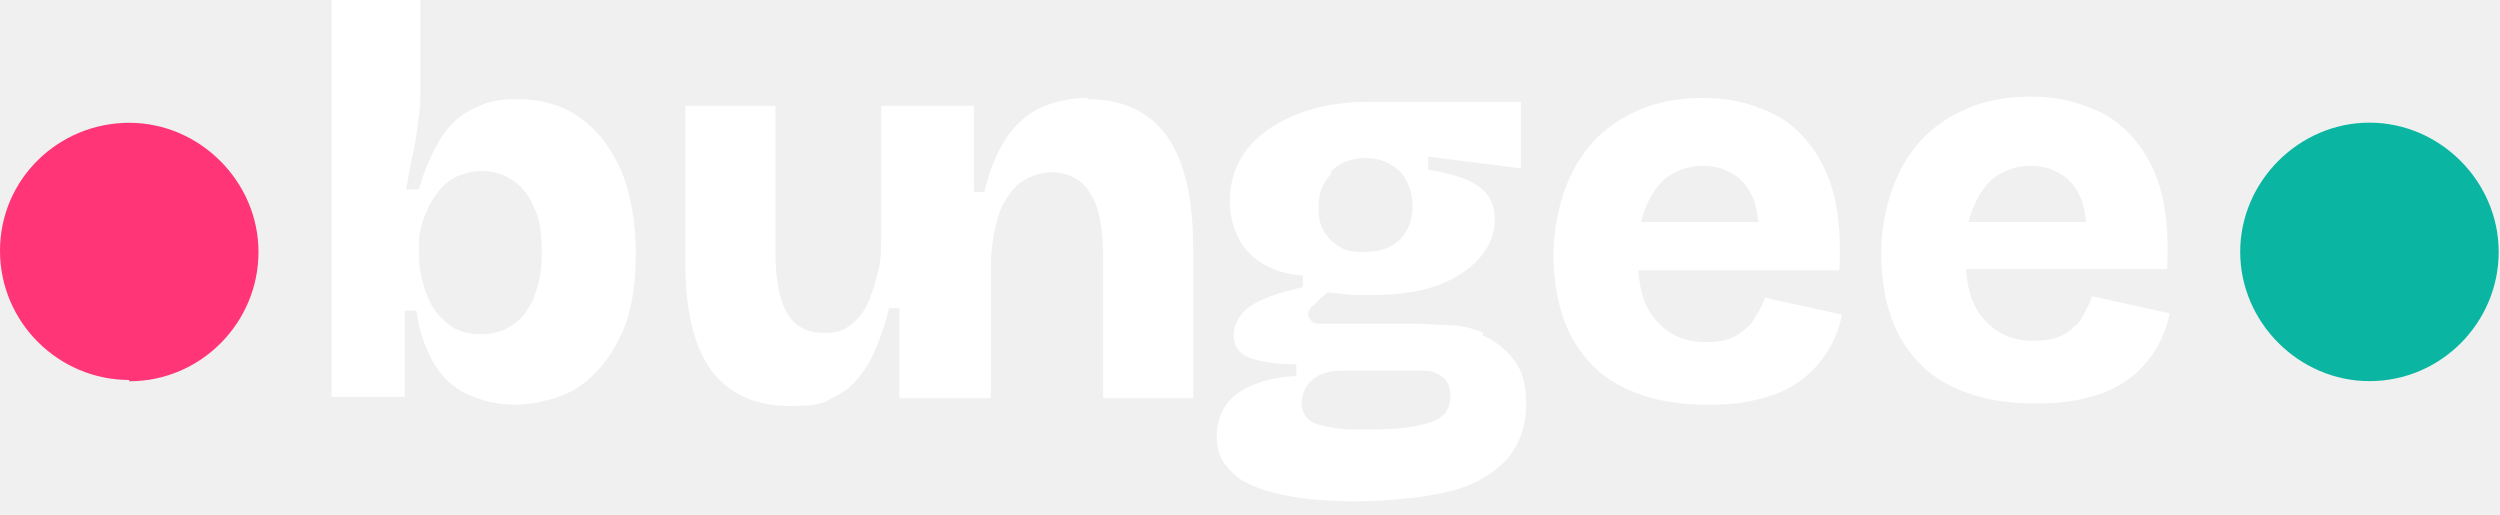
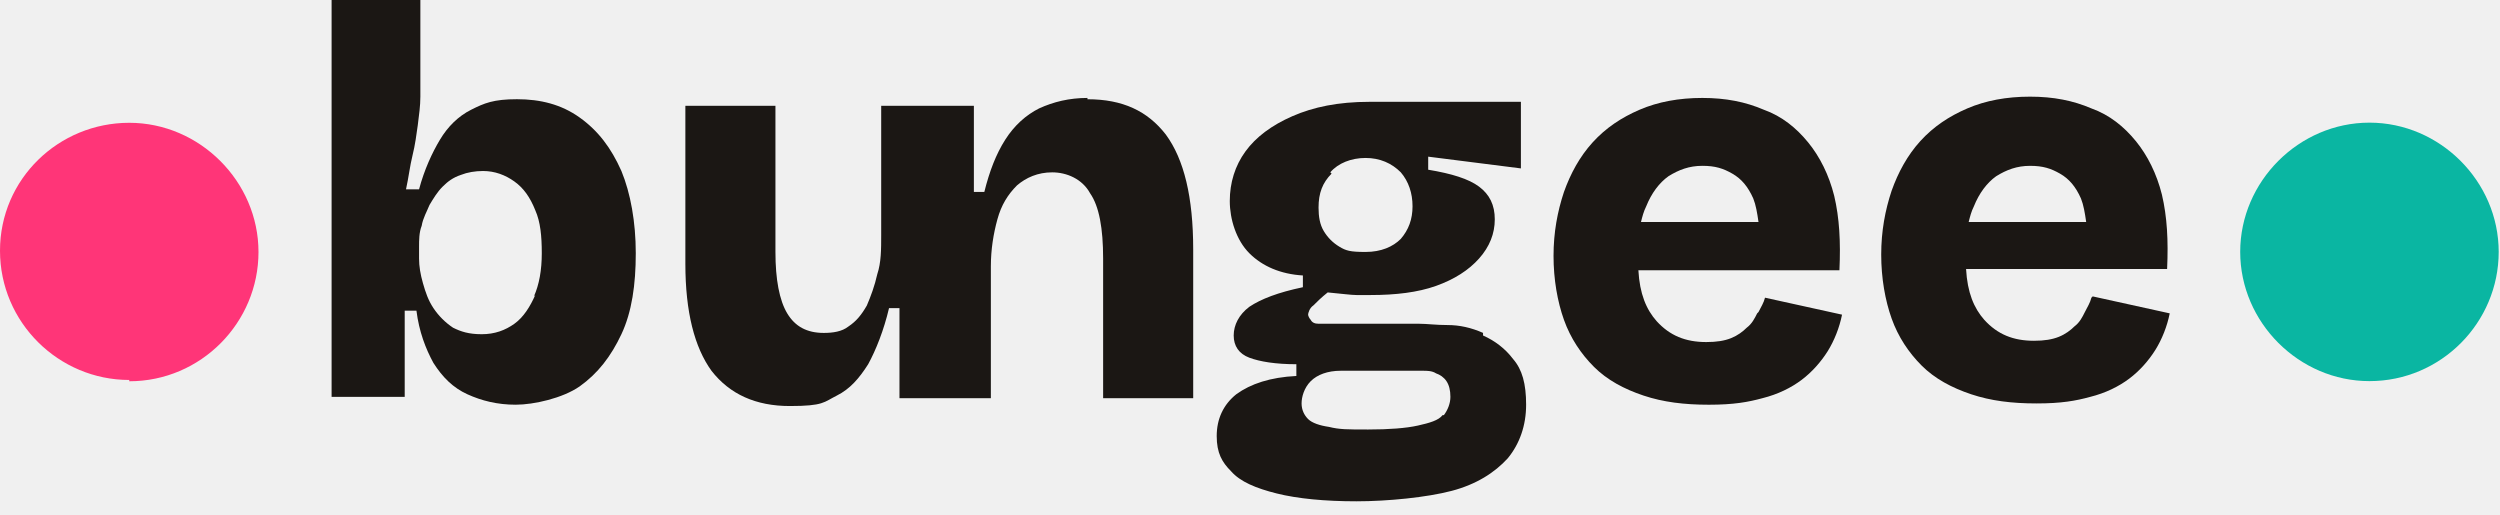
<svg xmlns="http://www.w3.org/2000/svg" width="136" height="28" viewBox="0 0 136 28" fill="none">
  <path d="M7.031 20.741C10.937 20.741 14.062 17.546 14.062 13.71C14.062 9.876 10.866 6.68 7.031 6.68C3.196 6.68 0 9.733 0 13.639C0 17.546 3.196 20.67 7.031 20.67V20.741Z" fill="#FF3578" />
  <path d="M128.898 20.733C132.804 20.733 135.929 17.538 135.929 13.703C135.929 9.868 132.733 6.672 128.898 6.672C125.063 6.672 121.867 9.868 121.867 13.703C121.867 17.538 125.063 20.733 128.898 20.733Z" fill="#0AB6A2" />
-   <path d="M31.532 6.392C30.538 5.681 29.402 5.397 28.124 5.397C26.845 5.397 26.348 5.61 25.638 5.966C24.928 6.321 24.36 6.889 23.934 7.599C23.508 8.309 23.081 9.232 22.797 10.298H22.087C22.229 9.658 22.3 9.019 22.442 8.451C22.584 7.883 22.655 7.315 22.726 6.818C22.797 6.25 22.868 5.752 22.868 5.255V0H18.039V21.59H22.016V16.902H22.655C22.797 18.039 23.152 18.962 23.578 19.743C24.076 20.524 24.644 21.092 25.425 21.448C26.206 21.803 27.058 22.016 28.053 22.016C29.047 22.016 30.609 21.661 31.532 21.021C32.527 20.311 33.237 19.388 33.805 18.181C34.373 16.973 34.586 15.482 34.586 13.777C34.586 12.073 34.302 10.511 33.805 9.303C33.237 8.025 32.527 7.102 31.532 6.392ZM29.118 16.05C28.834 16.689 28.479 17.257 27.982 17.613C27.485 17.968 26.916 18.181 26.206 18.181C25.496 18.181 25.07 18.039 24.644 17.826C24.218 17.541 23.863 17.186 23.578 16.76C23.294 16.334 23.152 15.908 23.01 15.411C22.868 14.914 22.797 14.488 22.797 14.062V13.422C22.797 13.067 22.797 12.641 22.939 12.286C23.01 11.86 23.223 11.505 23.365 11.15C23.578 10.795 23.791 10.44 24.076 10.156C24.36 9.872 24.644 9.658 25.07 9.516C25.425 9.374 25.851 9.303 26.277 9.303C26.916 9.303 27.485 9.516 27.982 9.872C28.479 10.227 28.834 10.724 29.118 11.434C29.402 12.073 29.473 12.854 29.473 13.777C29.473 14.701 29.331 15.482 29.047 16.121L29.118 16.05Z" fill="white" />
-   <path d="M59.158 5.328C58.164 5.328 57.311 5.541 56.53 5.896C55.82 6.251 55.181 6.82 54.684 7.601C54.187 8.382 53.831 9.305 53.547 10.441H52.979V5.754H47.937V12.785C47.937 13.566 47.937 14.276 47.724 14.916C47.582 15.555 47.369 16.123 47.156 16.62C46.872 17.117 46.588 17.472 46.161 17.756C45.806 18.04 45.309 18.111 44.812 18.111C43.889 18.111 43.25 17.756 42.824 17.046C42.398 16.336 42.184 15.2 42.184 13.708V5.754H37.284V14.347C37.284 16.975 37.781 18.893 38.705 20.171C39.699 21.449 41.119 22.088 42.966 22.088C44.812 22.088 44.812 21.875 45.522 21.52C46.233 21.165 46.73 20.597 47.227 19.816C47.653 19.035 48.079 17.969 48.363 16.762H48.931V21.662H53.903V14.489C53.903 13.566 54.044 12.714 54.258 11.933C54.471 11.152 54.826 10.584 55.323 10.086C55.82 9.66 56.459 9.376 57.24 9.376C58.022 9.376 58.874 9.731 59.3 10.512C59.797 11.223 60.01 12.43 60.01 14.063V21.662H64.91V13.566C64.91 10.726 64.413 8.666 63.419 7.317C62.425 6.038 61.075 5.399 59.158 5.399V5.328Z" fill="white" />
-   <path d="M80.677 18.109C80.038 17.825 79.399 17.683 78.76 17.683C78.121 17.683 77.623 17.612 77.197 17.612H72.368C72.155 17.612 71.942 17.612 71.729 17.612C71.516 17.612 71.374 17.541 71.303 17.399C71.232 17.328 71.161 17.186 71.161 17.115C71.161 17.044 71.232 16.76 71.445 16.618C71.658 16.405 71.871 16.192 72.226 15.908C73.007 15.979 73.504 16.05 73.788 16.05C74.073 16.05 74.357 16.05 74.57 16.05C75.919 16.05 77.126 15.908 78.121 15.553C79.115 15.197 79.896 14.7 80.464 14.061C81.032 13.422 81.316 12.712 81.316 11.931C81.316 11.149 81.032 10.581 80.464 10.155C79.896 9.729 78.973 9.445 77.694 9.232V8.522L82.737 9.161V5.539H74.499C72.794 5.539 71.445 5.823 70.308 6.32C69.172 6.817 68.32 7.457 67.752 8.238C67.184 9.019 66.9 9.942 66.9 10.937C66.9 11.931 67.255 13.067 67.965 13.777C68.675 14.487 69.669 14.914 70.877 14.985V15.624C69.527 15.908 68.604 16.263 67.965 16.689C67.397 17.115 67.113 17.683 67.113 18.251C67.113 18.82 67.397 19.246 67.965 19.459C68.533 19.672 69.385 19.814 70.522 19.814V20.453C69.101 20.524 68.036 20.879 67.255 21.447C66.544 22.015 66.189 22.797 66.189 23.72C66.189 24.643 66.474 25.14 66.971 25.637C67.468 26.205 68.32 26.561 69.456 26.845C70.593 27.129 72.084 27.271 73.788 27.271C75.493 27.271 77.623 27.058 78.973 26.703C80.322 26.347 81.316 25.708 82.026 24.927C82.666 24.146 83.021 23.152 83.021 22.015C83.021 20.879 82.808 20.098 82.311 19.53C81.885 18.962 81.316 18.535 80.677 18.251V18.109ZM72.368 9.374C72.794 8.877 73.504 8.593 74.285 8.593C75.067 8.593 75.706 8.877 76.203 9.374C76.629 9.871 76.842 10.51 76.842 11.22C76.842 11.931 76.629 12.499 76.203 12.996C75.777 13.422 75.138 13.706 74.285 13.706C73.433 13.706 73.22 13.635 72.865 13.422C72.51 13.209 72.226 12.925 72.013 12.57C71.8 12.215 71.729 11.789 71.729 11.291C71.729 10.51 71.942 9.942 72.439 9.445L72.368 9.374ZM78.476 22.584C78.263 22.867 77.765 23.01 77.126 23.152C76.487 23.294 75.564 23.365 74.428 23.365C73.291 23.365 72.865 23.365 72.297 23.223C71.8 23.152 71.374 23.01 71.161 22.797C70.948 22.583 70.806 22.299 70.806 21.944C70.806 21.589 70.948 21.092 71.303 20.737C71.658 20.382 72.226 20.169 72.936 20.169H76.842C76.984 20.169 77.197 20.169 77.41 20.169C77.623 20.169 77.907 20.169 78.121 20.311C78.334 20.382 78.547 20.524 78.689 20.737C78.831 20.95 78.902 21.234 78.902 21.589C78.902 21.944 78.76 22.299 78.547 22.584H78.476Z" fill="white" />
-   <path d="M95.591 17.046C95.448 17.33 95.306 17.614 95.022 17.827C94.809 18.04 94.525 18.253 94.17 18.395C93.815 18.538 93.389 18.608 92.821 18.608C91.685 18.608 90.832 18.253 90.122 17.472C89.554 16.833 89.199 15.981 89.128 14.703H100.065C100.136 13.14 100.065 11.862 99.781 10.655C99.497 9.518 98.999 8.524 98.36 7.743C97.721 6.962 96.94 6.322 95.946 5.967C94.951 5.541 93.886 5.328 92.608 5.328C91.329 5.328 90.193 5.541 89.199 5.967C88.205 6.393 87.352 6.962 86.642 7.743C85.932 8.524 85.435 9.447 85.08 10.441C84.725 11.507 84.512 12.643 84.512 13.921C84.512 15.2 84.725 16.407 85.08 17.401C85.435 18.395 86.003 19.248 86.713 19.958C87.424 20.668 88.347 21.165 89.412 21.52C90.477 21.875 91.614 22.017 92.963 22.017C94.312 22.017 95.093 21.875 95.875 21.662C96.727 21.449 97.437 21.094 98.005 20.668C98.573 20.242 99.07 19.674 99.426 19.106C99.781 18.538 100.065 17.827 100.207 17.117L96.017 16.194C95.946 16.478 95.804 16.691 95.662 16.975L95.591 17.046ZM90.761 9.589C91.329 9.234 91.898 9.021 92.608 9.021C93.318 9.021 93.744 9.163 94.241 9.447C94.738 9.731 95.093 10.157 95.377 10.796C95.52 11.152 95.591 11.578 95.662 12.075H89.27C89.341 11.791 89.412 11.507 89.554 11.223C89.838 10.512 90.264 9.944 90.761 9.589Z" fill="white" />
-   <path d="M113.772 16.195C113.701 16.479 113.559 16.692 113.417 16.976C113.275 17.26 113.133 17.544 112.849 17.757C112.636 17.97 112.351 18.183 111.996 18.325C111.641 18.467 111.215 18.538 110.647 18.538C109.511 18.538 108.659 18.183 107.948 17.402C107.38 16.763 107.025 15.911 106.954 14.632H117.891C117.962 13.07 117.891 11.791 117.607 10.584C117.323 9.448 116.826 8.454 116.186 7.672C115.547 6.891 114.766 6.252 113.772 5.897C112.778 5.471 111.712 5.258 110.434 5.258C109.156 5.258 108.019 5.471 107.025 5.897C106.031 6.323 105.179 6.891 104.468 7.672C103.758 8.454 103.261 9.377 102.906 10.371C102.551 11.436 102.338 12.573 102.338 13.851C102.338 15.129 102.551 16.337 102.906 17.331C103.261 18.325 103.829 19.177 104.539 19.888C105.25 20.598 106.173 21.095 107.238 21.45C108.303 21.805 109.44 21.947 110.789 21.947C112.138 21.947 112.92 21.805 113.701 21.592C114.553 21.379 115.263 21.024 115.831 20.598C116.4 20.172 116.897 19.604 117.252 19.035C117.607 18.467 117.891 17.757 118.033 17.047L113.843 16.124L113.772 16.195ZM108.587 9.59C109.156 9.235 109.724 9.022 110.434 9.022C111.144 9.022 111.57 9.164 112.067 9.448C112.565 9.732 112.92 10.158 113.204 10.797C113.346 11.152 113.417 11.578 113.488 12.076H107.096C107.167 11.791 107.238 11.507 107.38 11.223C107.664 10.513 108.09 9.945 108.587 9.59Z" fill="white" />
+   <path d="M31.532 6.392C30.538 5.681 29.402 5.397 28.124 5.397C26.845 5.397 26.348 5.61 25.638 5.966C24.928 6.321 24.36 6.889 23.934 7.599C23.508 8.309 23.081 9.232 22.797 10.298H22.087C22.229 9.658 22.3 9.019 22.442 8.451C22.584 7.883 22.655 7.315 22.726 6.818C22.797 6.25 22.868 5.752 22.868 5.255V0H18.039V21.59H22.016V16.902H22.655C22.797 18.039 23.152 18.962 23.578 19.743C24.076 20.524 24.644 21.092 25.425 21.448C26.206 21.803 27.058 22.016 28.053 22.016C29.047 22.016 30.609 21.661 31.532 21.021C32.527 20.311 33.237 19.388 33.805 18.181C34.373 16.973 34.586 15.482 34.586 13.777C34.586 12.073 34.302 10.511 33.805 9.303C33.237 8.025 32.527 7.102 31.532 6.392ZM29.118 16.05C28.834 16.689 28.479 17.257 27.982 17.613C27.485 17.968 26.916 18.181 26.206 18.181C25.496 18.181 25.07 18.039 24.644 17.826C24.218 17.541 23.863 17.186 23.578 16.76C23.294 16.334 23.152 15.908 23.01 15.411C22.868 14.914 22.797 14.488 22.797 14.062V13.422C22.797 13.067 22.797 12.641 22.939 12.286C23.01 11.86 23.223 11.505 23.365 11.15C23.578 10.795 23.791 10.44 24.076 10.156C24.36 9.872 24.644 9.658 25.07 9.516C25.425 9.374 25.851 9.303 26.277 9.303C26.916 9.303 27.485 9.516 27.982 9.872C28.479 10.227 28.834 10.724 29.118 11.434C29.402 12.073 29.473 12.854 29.473 13.777C29.473 14.701 29.331 15.482 29.047 16.121L29.118 16.05Z" fill="#1B1714" />
+   <path d="M59.158 5.328C58.164 5.328 57.311 5.541 56.53 5.896C55.82 6.251 55.181 6.82 54.684 7.601C54.187 8.382 53.831 9.305 53.547 10.441H52.979V5.754H47.937V12.785C47.937 13.566 47.937 14.276 47.724 14.916C47.582 15.555 47.369 16.123 47.156 16.62C46.872 17.117 46.588 17.472 46.161 17.756C45.806 18.04 45.309 18.111 44.812 18.111C43.889 18.111 43.25 17.756 42.824 17.046C42.398 16.336 42.184 15.2 42.184 13.708V5.754H37.284V14.347C37.284 16.975 37.781 18.893 38.705 20.171C39.699 21.449 41.119 22.088 42.966 22.088C44.812 22.088 44.812 21.875 45.522 21.52C46.233 21.165 46.73 20.597 47.227 19.816C47.653 19.035 48.079 17.969 48.363 16.762H48.931V21.662H53.903V14.489C53.903 13.566 54.044 12.714 54.258 11.933C54.471 11.152 54.826 10.584 55.323 10.086C55.82 9.66 56.459 9.376 57.24 9.376C58.022 9.376 58.874 9.731 59.3 10.512C59.797 11.223 60.01 12.43 60.01 14.063V21.662H64.91V13.566C64.91 10.726 64.413 8.666 63.419 7.317C62.425 6.038 61.075 5.399 59.158 5.399V5.328Z" fill="#1B1714" />
+   <path d="M80.677 18.109C80.038 17.825 79.399 17.683 78.76 17.683C78.121 17.683 77.623 17.612 77.197 17.612H72.368C72.155 17.612 71.942 17.612 71.729 17.612C71.516 17.612 71.374 17.541 71.303 17.399C71.232 17.328 71.161 17.186 71.161 17.115C71.161 17.044 71.232 16.76 71.445 16.618C71.658 16.405 71.871 16.192 72.226 15.908C73.007 15.979 73.504 16.05 73.788 16.05C74.073 16.05 74.357 16.05 74.57 16.05C75.919 16.05 77.126 15.908 78.121 15.553C79.115 15.197 79.896 14.7 80.464 14.061C81.032 13.422 81.316 12.712 81.316 11.931C81.316 11.149 81.032 10.581 80.464 10.155C79.896 9.729 78.973 9.445 77.694 9.232V8.522L82.737 9.161V5.539H74.499C72.794 5.539 71.445 5.823 70.308 6.32C69.172 6.817 68.32 7.457 67.752 8.238C67.184 9.019 66.9 9.942 66.9 10.937C66.9 11.931 67.255 13.067 67.965 13.777C68.675 14.487 69.669 14.914 70.877 14.985V15.624C69.527 15.908 68.604 16.263 67.965 16.689C67.397 17.115 67.113 17.683 67.113 18.251C67.113 18.82 67.397 19.246 67.965 19.459C68.533 19.672 69.385 19.814 70.522 19.814V20.453C69.101 20.524 68.036 20.879 67.255 21.447C66.544 22.015 66.189 22.797 66.189 23.72C66.189 24.643 66.474 25.14 66.971 25.637C67.468 26.205 68.32 26.561 69.456 26.845C70.593 27.129 72.084 27.271 73.788 27.271C75.493 27.271 77.623 27.058 78.973 26.703C80.322 26.347 81.316 25.708 82.026 24.927C82.666 24.146 83.021 23.152 83.021 22.015C83.021 20.879 82.808 20.098 82.311 19.53C81.885 18.962 81.316 18.535 80.677 18.251V18.109ZM72.368 9.374C72.794 8.877 73.504 8.593 74.285 8.593C75.067 8.593 75.706 8.877 76.203 9.374C76.629 9.871 76.842 10.51 76.842 11.22C76.842 11.931 76.629 12.499 76.203 12.996C75.777 13.422 75.138 13.706 74.285 13.706C73.433 13.706 73.22 13.635 72.865 13.422C72.51 13.209 72.226 12.925 72.013 12.57C71.8 12.215 71.729 11.789 71.729 11.291C71.729 10.51 71.942 9.942 72.439 9.445L72.368 9.374ZM78.476 22.584C78.263 22.867 77.765 23.01 77.126 23.152C76.487 23.294 75.564 23.365 74.428 23.365C73.291 23.365 72.865 23.365 72.297 23.223C71.8 23.152 71.374 23.01 71.161 22.797C70.948 22.583 70.806 22.299 70.806 21.944C70.806 21.589 70.948 21.092 71.303 20.737C71.658 20.382 72.226 20.169 72.936 20.169H76.842C76.984 20.169 77.197 20.169 77.41 20.169C77.623 20.169 77.907 20.169 78.121 20.311C78.334 20.382 78.547 20.524 78.689 20.737C78.831 20.95 78.902 21.234 78.902 21.589C78.902 21.944 78.76 22.299 78.547 22.584H78.476Z" fill="#1B1714" />
+   <path d="M95.591 17.046C95.448 17.33 95.306 17.614 95.022 17.827C94.809 18.04 94.525 18.253 94.17 18.395C93.815 18.538 93.389 18.608 92.821 18.608C91.685 18.608 90.832 18.253 90.122 17.472C89.554 16.833 89.199 15.981 89.128 14.703H100.065C100.136 13.14 100.065 11.862 99.781 10.655C99.497 9.518 98.999 8.524 98.36 7.743C97.721 6.962 96.94 6.322 95.946 5.967C94.951 5.541 93.886 5.328 92.608 5.328C91.329 5.328 90.193 5.541 89.199 5.967C88.205 6.393 87.352 6.962 86.642 7.743C85.932 8.524 85.435 9.447 85.08 10.441C84.725 11.507 84.512 12.643 84.512 13.921C84.512 15.2 84.725 16.407 85.08 17.401C85.435 18.395 86.003 19.248 86.713 19.958C87.424 20.668 88.347 21.165 89.412 21.52C90.477 21.875 91.614 22.017 92.963 22.017C94.312 22.017 95.093 21.875 95.875 21.662C96.727 21.449 97.437 21.094 98.005 20.668C98.573 20.242 99.07 19.674 99.426 19.106C99.781 18.538 100.065 17.827 100.207 17.117L96.017 16.194C95.946 16.478 95.804 16.691 95.662 16.975L95.591 17.046ZM90.761 9.589C91.329 9.234 91.898 9.021 92.608 9.021C93.318 9.021 93.744 9.163 94.241 9.447C94.738 9.731 95.093 10.157 95.377 10.796C95.52 11.152 95.591 11.578 95.662 12.075H89.27C89.341 11.791 89.412 11.507 89.554 11.223C89.838 10.512 90.264 9.944 90.761 9.589Z" fill="#1B1714" />
+   <path d="M113.772 16.195C113.701 16.479 113.559 16.692 113.417 16.976C113.275 17.26 113.133 17.544 112.849 17.757C112.636 17.97 112.351 18.183 111.996 18.325C111.641 18.467 111.215 18.538 110.647 18.538C109.511 18.538 108.659 18.183 107.948 17.402C107.38 16.763 107.025 15.911 106.954 14.632H117.891C117.962 13.07 117.891 11.791 117.607 10.584C117.323 9.448 116.826 8.454 116.186 7.672C115.547 6.891 114.766 6.252 113.772 5.897C112.778 5.471 111.712 5.258 110.434 5.258C109.156 5.258 108.019 5.471 107.025 5.897C106.031 6.323 105.179 6.891 104.468 7.672C103.758 8.454 103.261 9.377 102.906 10.371C102.551 11.436 102.338 12.573 102.338 13.851C102.338 15.129 102.551 16.337 102.906 17.331C103.261 18.325 103.829 19.177 104.539 19.888C105.25 20.598 106.173 21.095 107.238 21.45C108.303 21.805 109.44 21.947 110.789 21.947C112.138 21.947 112.92 21.805 113.701 21.592C114.553 21.379 115.263 21.024 115.831 20.598C116.4 20.172 116.897 19.604 117.252 19.035C117.607 18.467 117.891 17.757 118.033 17.047L113.843 16.124L113.772 16.195ZM108.587 9.59C109.156 9.235 109.724 9.022 110.434 9.022C111.144 9.022 111.57 9.164 112.067 9.448C112.565 9.732 112.92 10.158 113.204 10.797C113.346 11.152 113.417 11.578 113.488 12.076H107.096C107.167 11.791 107.238 11.507 107.38 11.223C107.664 10.513 108.09 9.945 108.587 9.59Z" fill="#1B1714" />
</svg>
